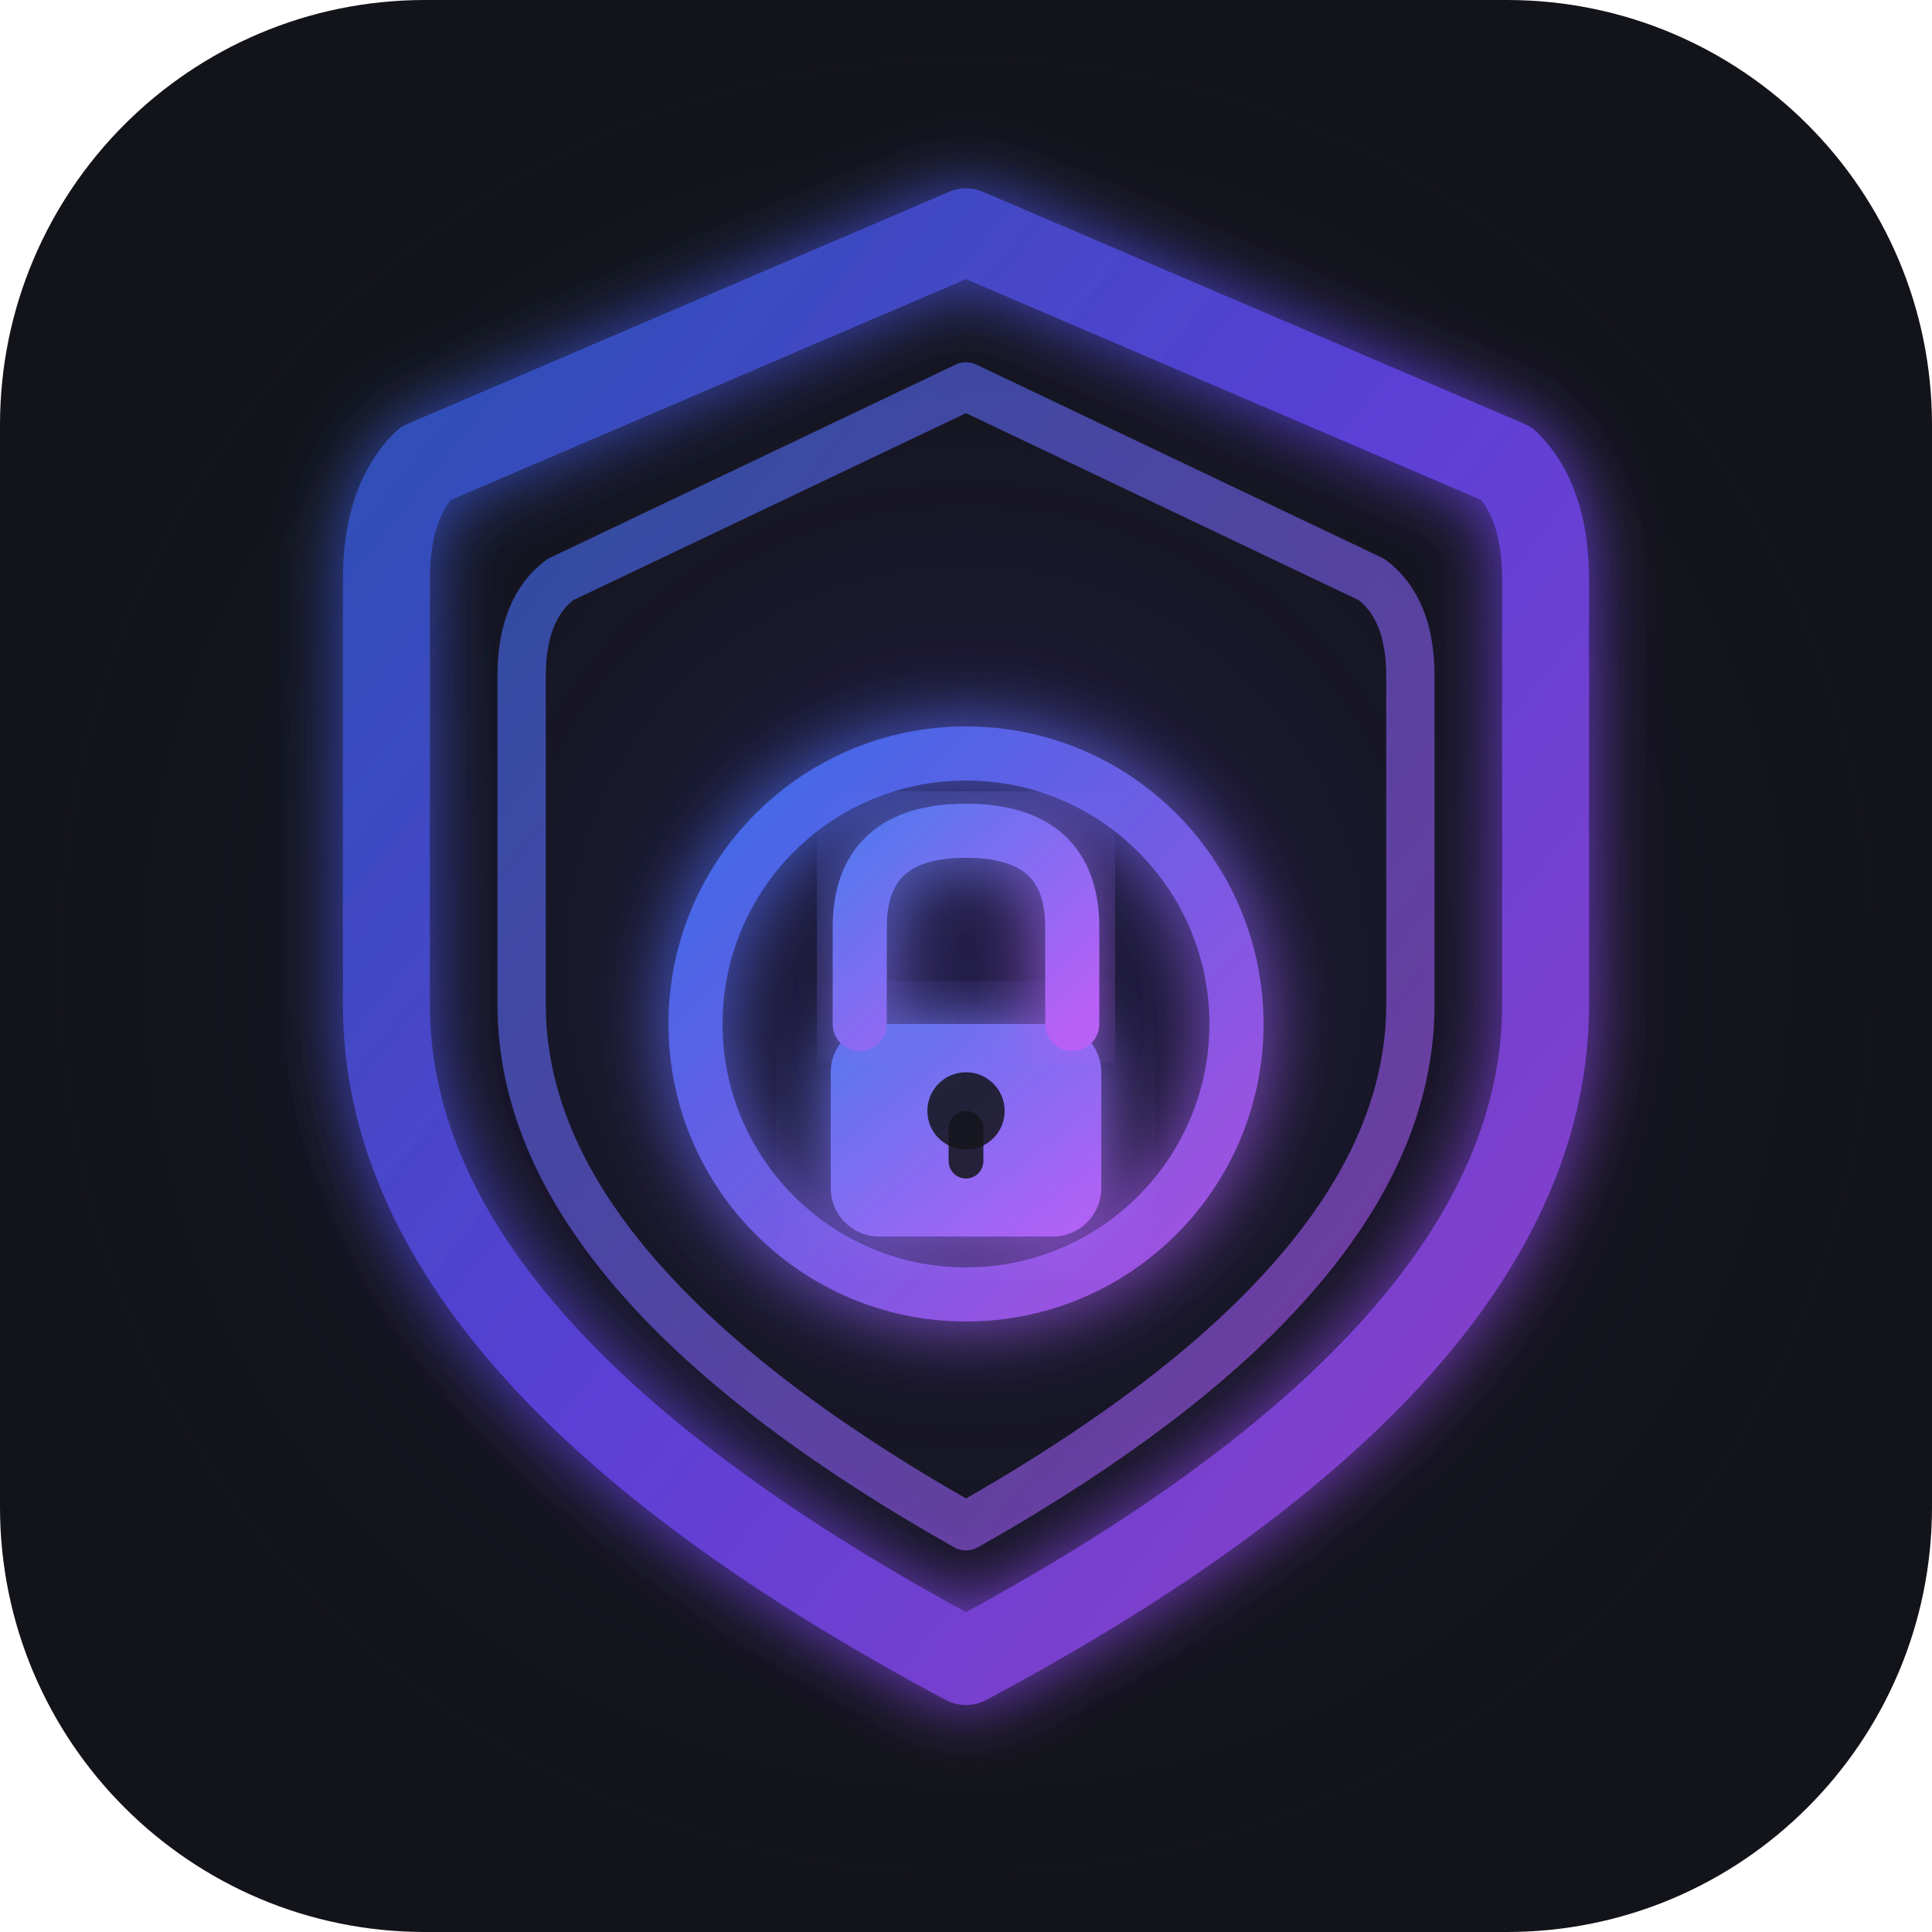
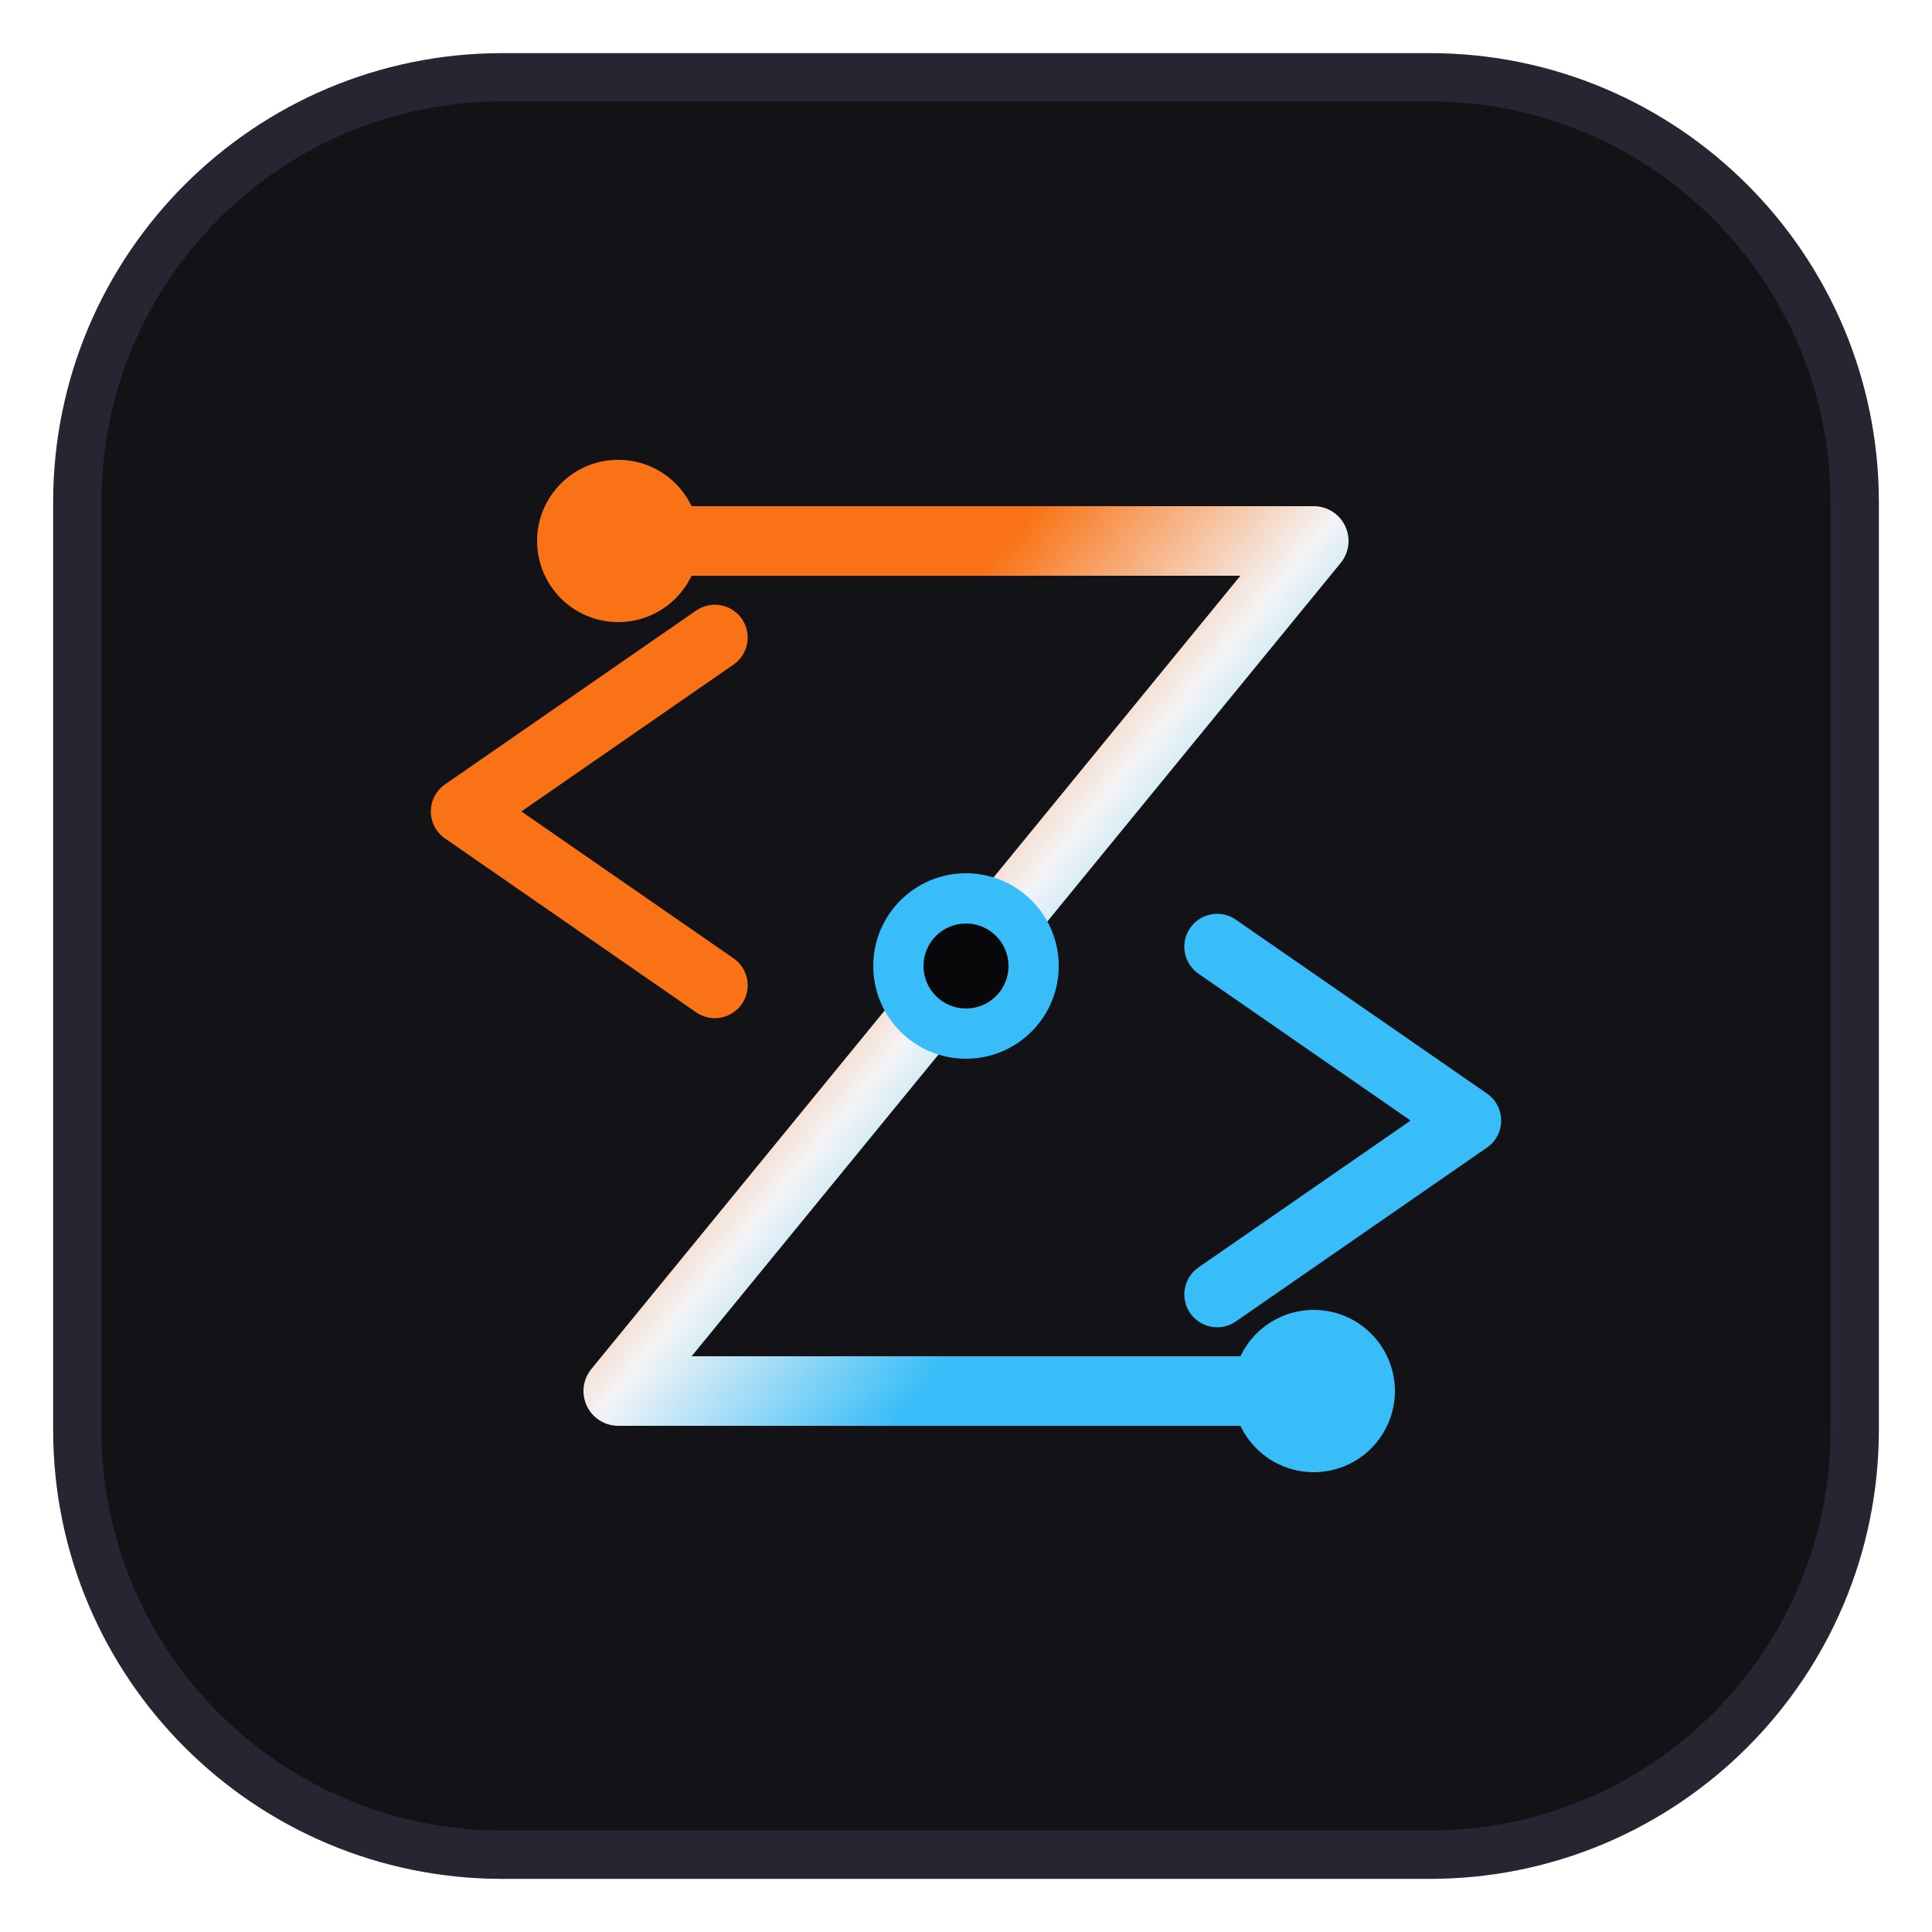
- <svg xmlns="http://www.w3.org/2000/svg" viewBox="0 0 100 100" width="100" height="100">
+ <svg xmlns="http://www.w3.org/2000/svg" viewBox="0 0 100 100" width="100" height="100" fill="none">
  <defs>
-     <linearGradient id="shieldGrad" x1="0%" y1="0%" x2="100%" y2="100%">
-       <stop offset="0%" stop-color="#2952B3" />
-       <stop offset="50%" stop-color="#5B3FD6" />
-       <stop offset="100%" stop-color="#9040C8" />
+     <linearGradient id="zenoZGrad" x1="28%" y1="28%" x2="72%" y2="72%">
+       <stop offset="0%" stop-color="#F97316" />
+       <stop offset="50%" stop-color="#F4F4F6" />
+       <stop offset="100%" stop-color="#38BDF8" />
    </linearGradient>
-     <linearGradient id="ringGrad" x1="0%" y1="0%" x2="100%" y2="100%">
-       <stop offset="0%" stop-color="#3A6AE8" />
-       <stop offset="100%" stop-color="#A84FE0" />
-     </linearGradient>
-     <linearGradient id="lockGrad" x1="0%" y1="0%" x2="100%" y2="100%">
-       <stop offset="0%" stop-color="#5577EE" />
-       <stop offset="100%" stop-color="#B860F5" />
-     </linearGradient>
-     <filter id="glow" x="-20%" y="-20%" width="140%" height="140%">
-       <feGaussianBlur stdDeviation="1.8" result="blur" />
-       <feMerge>
-         <feMergeNode in="blur" />
-         <feMergeNode in="SourceGraphic" />
-       </feMerge>
-     </filter>
-     <clipPath id="bg-clip">
-       <rect x="0" y="0" width="100" height="100" rx="22" ry="22" />
-     </clipPath>
  </defs>
-   <rect x="0" y="0" width="100" height="100" rx="22" ry="22" fill="#13141A" />
-   <radialGradient id="bgGlow" cx="50%" cy="50%" r="50%">
-     <stop offset="0%" stop-color="#4030A0" stop-opacity="0.35" />
-     <stop offset="100%" stop-color="#13141A" stop-opacity="0" />
-   </radialGradient>
-   <rect x="0" y="0" width="100" height="100" rx="22" ry="22" fill="url(#bgGlow)" />
-   <path d="M50 12        L78 24        Q80 26 80 30        L80 52        Q80 70 50 86        Q20 70 20 52        L20 30        Q20 26 22 24        Z" fill="none" stroke="url(#shieldGrad)" stroke-width="4.5" stroke-linejoin="round" filter="url(#glow)" />
-   <path d="M50 20        L71 30        Q73 31.5 73 35        L73 52        Q73 66 50 79        Q27 66 27 52        L27 35        Q27 31.5 29 30        Z" fill="none" stroke="url(#ringGrad)" stroke-width="2.5" stroke-linejoin="round" opacity="0.65" />
-   <circle cx="50" cy="53" r="14" fill="none" stroke="url(#ringGrad)" stroke-width="2.8" filter="url(#glow)" />
-   <rect x="43" y="53" width="14" height="11" rx="2.5" ry="2.5" fill="url(#lockGrad)" filter="url(#glow)" />
-   <path d="M44.5 53 L44.5 48 Q44.5 43 50 43 Q55.5 43 55.5 48 L55.5 53" fill="none" stroke="url(#lockGrad)" stroke-width="2.8" stroke-linecap="round" filter="url(#glow)" />
-   <circle cx="50" cy="57.5" r="2" fill="#13141A" opacity="0.85" />
-   <rect x="49.1" y="57.5" width="1.8" height="3.5" rx="0.9" fill="#13141A" opacity="0.85" />
+   <rect x="4" y="4" width="92" height="92" rx="22" ry="22" fill="#121217" stroke="#262633" stroke-width="2.5" />
+   <path d="M 37 33 L 24 42 L 37 51" stroke="#F97316" stroke-width="3.4" stroke-linecap="round" stroke-linejoin="round" />
+   <path d="M 63 49 L 76 58 L 63 67" stroke="#38BDF8" stroke-width="3.4" stroke-linecap="round" stroke-linejoin="round" />
+   <path d="M 32 28 L 68 28 L 32 72 L 68 72" stroke="url(#zenoZGrad)" stroke-width="3.6" stroke-linecap="round" stroke-linejoin="round" />
+   <circle cx="32" cy="28" r="4.2" fill="#F97316" />
+   <circle cx="50" cy="50" r="4.8" fill="#38BDF8" />
+   <circle cx="50" cy="50" r="2.2" fill="#08080B" />
+   <circle cx="68" cy="72" r="4.2" fill="#38BDF8" />
</svg>
